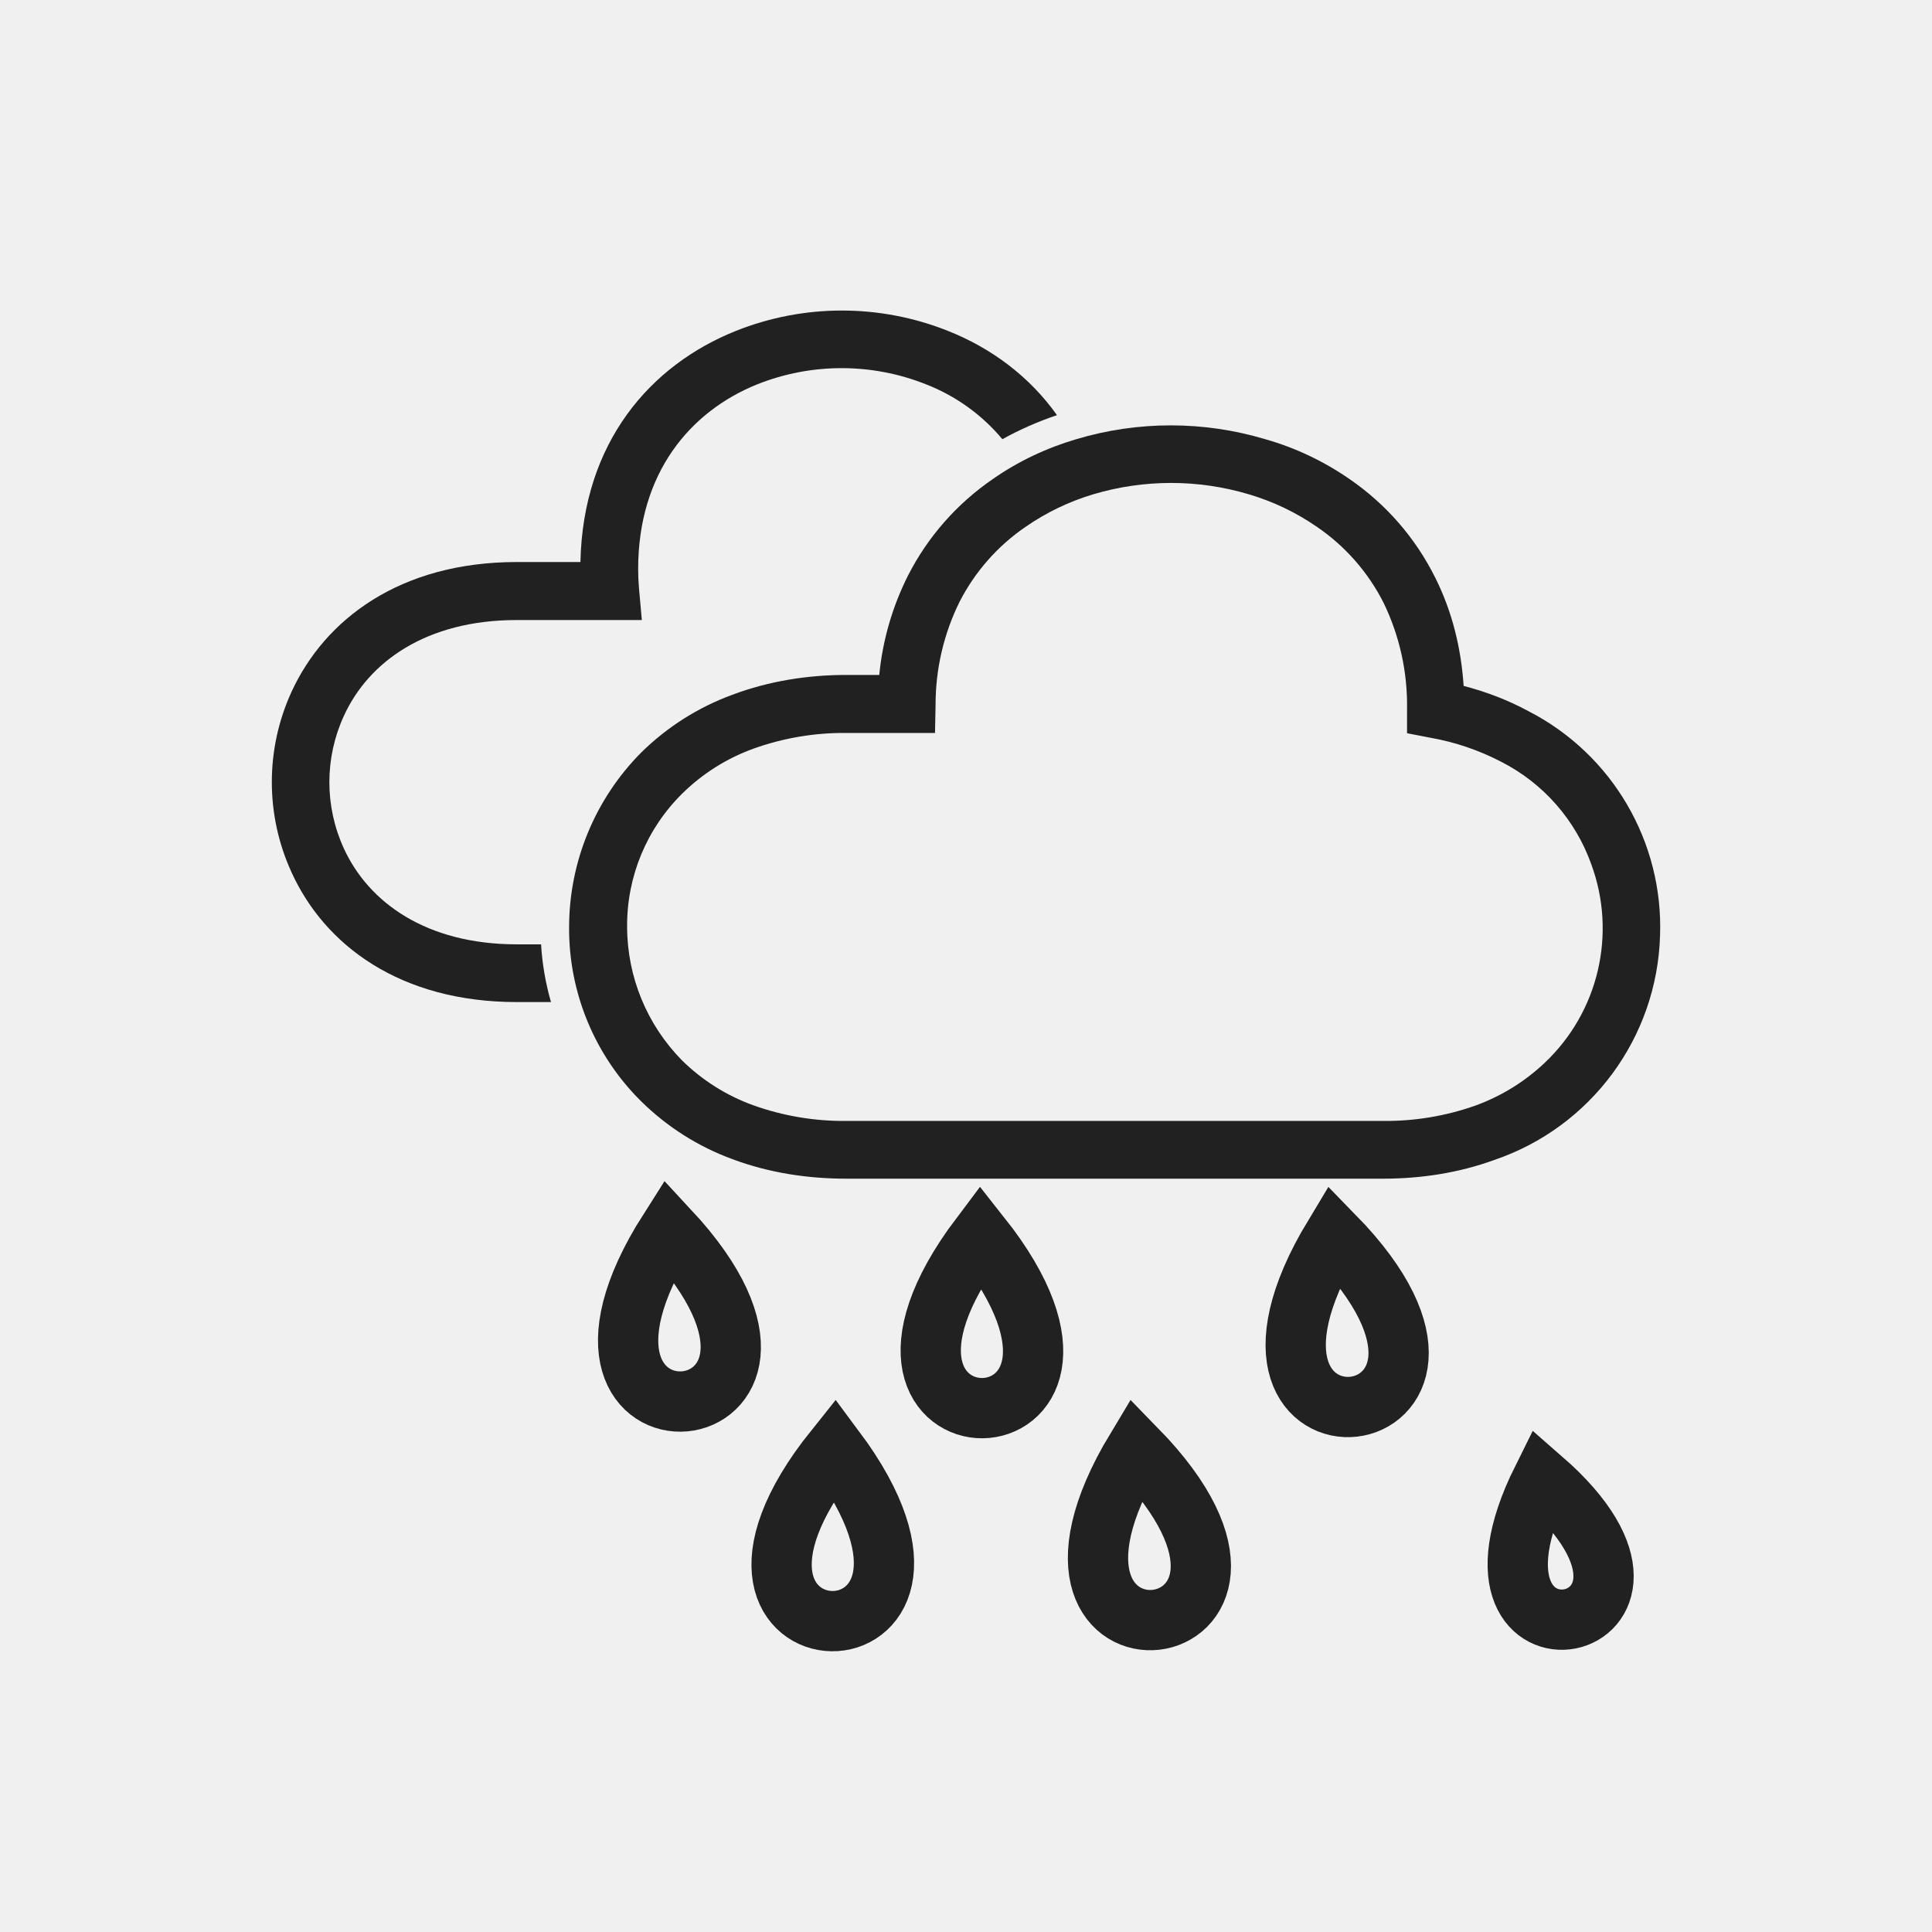
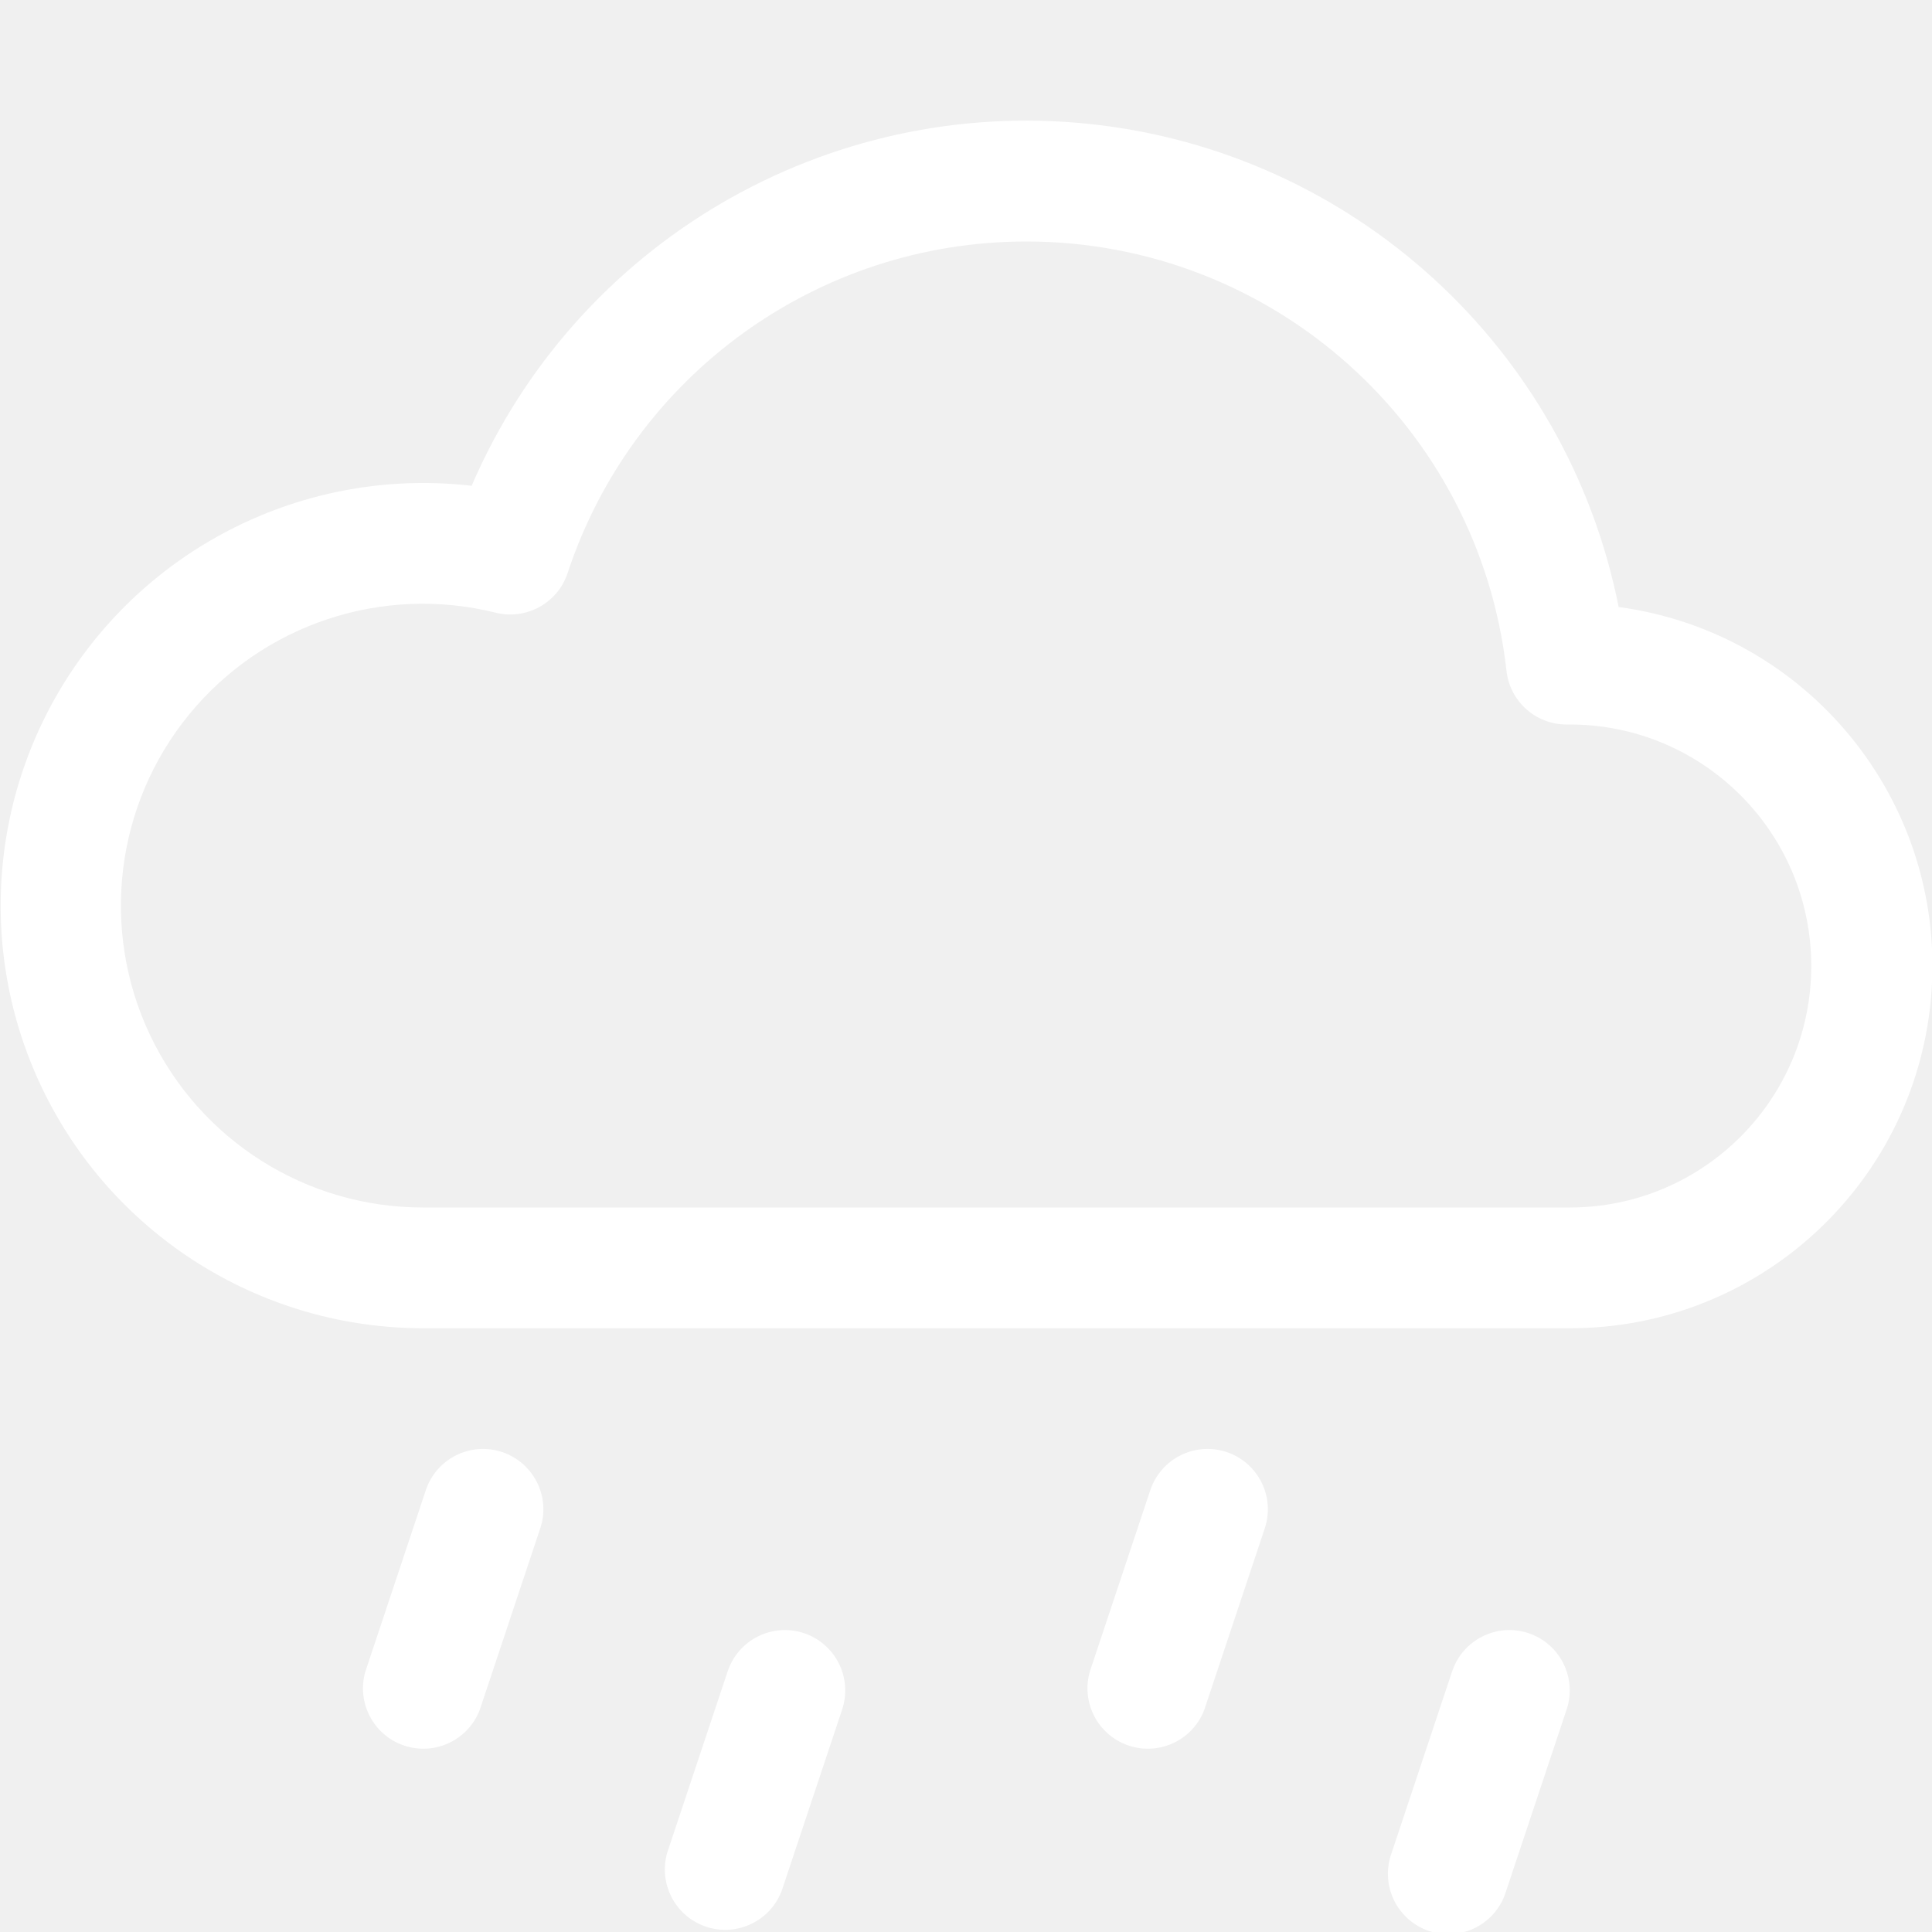
- <svg xmlns="http://www.w3.org/2000/svg" xml:space="preserve" width="655.359" height="655.359" style="shape-rendering:geometricPrecision;text-rendering:geometricPrecision;image-rendering:optimizeQuality;fill-rule:evenodd;clip-rule:evenodd" viewBox="0 0 6.827 6.827">
-   <defs>
-     <style>.str0{stroke:#212121;stroke-width:.213}.fil1{fill:none}.fil0{fill:#212121;fill-rule:nonzero}</style>
-   </defs>
-   <g id="Layer_x0020_1">
-     <g id="_435216304">
-       <path id="_435216976" class="fil0" d="M5.173 2.424c.08.021.156.05.228.089a.857.857 0 0 1 .465.794.864.864 0 0 1-.586.792c-.126.046-.26.066-.393.066H2.99c-.137 0-.274-.021-.402-.069a.9.9 0 0 1-.322-.204.858.858 0 0 1-.255-.617.877.877 0 0 1 .255-.616.9.9 0 0 1 .322-.204c.128-.048.265-.07.402-.07h.117a.994.994 0 0 1 .102-.352.92.92 0 0 1 .299-.34c.09-.063.19-.11.295-.141a1.165 1.165 0 0 1 .668 0c.106.03.207.078.298.141a.918.918 0 0 1 .303.349c.059.118.091.247.1.382zm.132.268a.868.868 0 0 0-.25-.085l-.083-.016v-.085a.83.83 0 0 0-.082-.374.715.715 0 0 0-.236-.27.843.843 0 0 0-.24-.115.962.962 0 0 0-.552 0 .845.845 0 0 0-.237.114.717.717 0 0 0-.234.265.82.82 0 0 0-.085.363l-.002.101h-.313a.947.947 0 0 0-.33.056.696.696 0 0 0-.25.158.654.654 0 0 0-.195.471.674.674 0 0 0 .194.472.696.696 0 0 0 .25.158.947.947 0 0 0 .33.056h1.897a.951.951 0 0 0 .323-.053.707.707 0 0 0 .248-.152.654.654 0 0 0 .165-.702.652.652 0 0 0-.318-.362z" />
-       <path id="_435217240" class="fil0" d="M1.827 1.986h.224c.009-.423.247-.696.55-.817a1.012 1.012 0 0 1 .748 0c.152.06.288.16.386.298a1.164 1.164 0 0 0-.193.085.666.666 0 0 0-.27-.194.806.806 0 0 0-.596 0c-.236.095-.421.312-.421.653a.79.79 0 0 0 .003.068l.01.112h-.442c-.32 0-.524.148-.611.339a.561.561 0 0 0 0 .468c.087.19.29.339.612.339h.085c.004.069.016.138.035.204h-.12c-.413 0-.68-.201-.797-.459a.765.765 0 0 1 0-.637c.118-.257.384-.459.797-.459z" />
-       <path id="_435217408" class="fil1 str0" d="M2.364 4.347c-.55.863.698.75 0 0z" />
-       <path id="_435215944" class="fil1 str0" d="M5.45 5.227c-.378.759.639.557 0 0z" />
-       <path id="_435216544" class="fil1 str0" d="M3.465 4.368c-.617.818.636.803 0 0z" />
-       <path id="_435216256" class="fil1 str0" d="M2.95 5.121c-.641.8.612.82 0 0z" />
-       <path id="_435216496" class="fil1 str0" d="M4.714 4.367c-.53.877.716.733 0 0z" />
-       <path id="_435216472" class="fil1 str0" d="M4.015 5.12c-.529.877.716.733 0 0z" />
-     </g>
-   </g>
-   <path class="fil1" d="M0 0h6.827v6.827H0z" />
+ <svg xmlns="http://www.w3.org/2000/svg" width="25" height="25" fill="#FFF" class="bi bi-cloud-drizzle" viewBox="0 0 16 16">
+   <path d="M4.158 12.025a.5.5 0 0 1 .316.633l-.5 1.5a.5.5 0 0 1-.948-.316l.5-1.5a.5.5 0 0 1 .632-.317m6 0a.5.5 0 0 1 .316.633l-.5 1.5a.5.5 0 0 1-.948-.316l.5-1.5a.5.5 0 0 1 .632-.317m-3.5 1.5a.5.5 0 0 1 .316.633l-.5 1.5a.5.5 0 0 1-.948-.316l.5-1.5a.5.5 0 0 1 .632-.317m6 0a.5.5 0 0 1 .316.633l-.5 1.5a.5.5 0 1 1-.948-.316l.5-1.5a.5.5 0 0 1 .632-.317m.747-8.498a5.001 5.001 0 0 0-9.499-1.004A3.5 3.5 0 1 0 3.5 11H13a3 3 0 0 0 .405-5.973M8.5 2a4 4 0 0 1 3.976 3.555.5.5 0 0 0 .5.445H13a2 2 0 0 1 0 4H3.5a2.5 2.5 0 1 1 .605-4.926.5.5 0 0 0 .596-.329A4 4 0 0 1 8.5 2" />
</svg>
